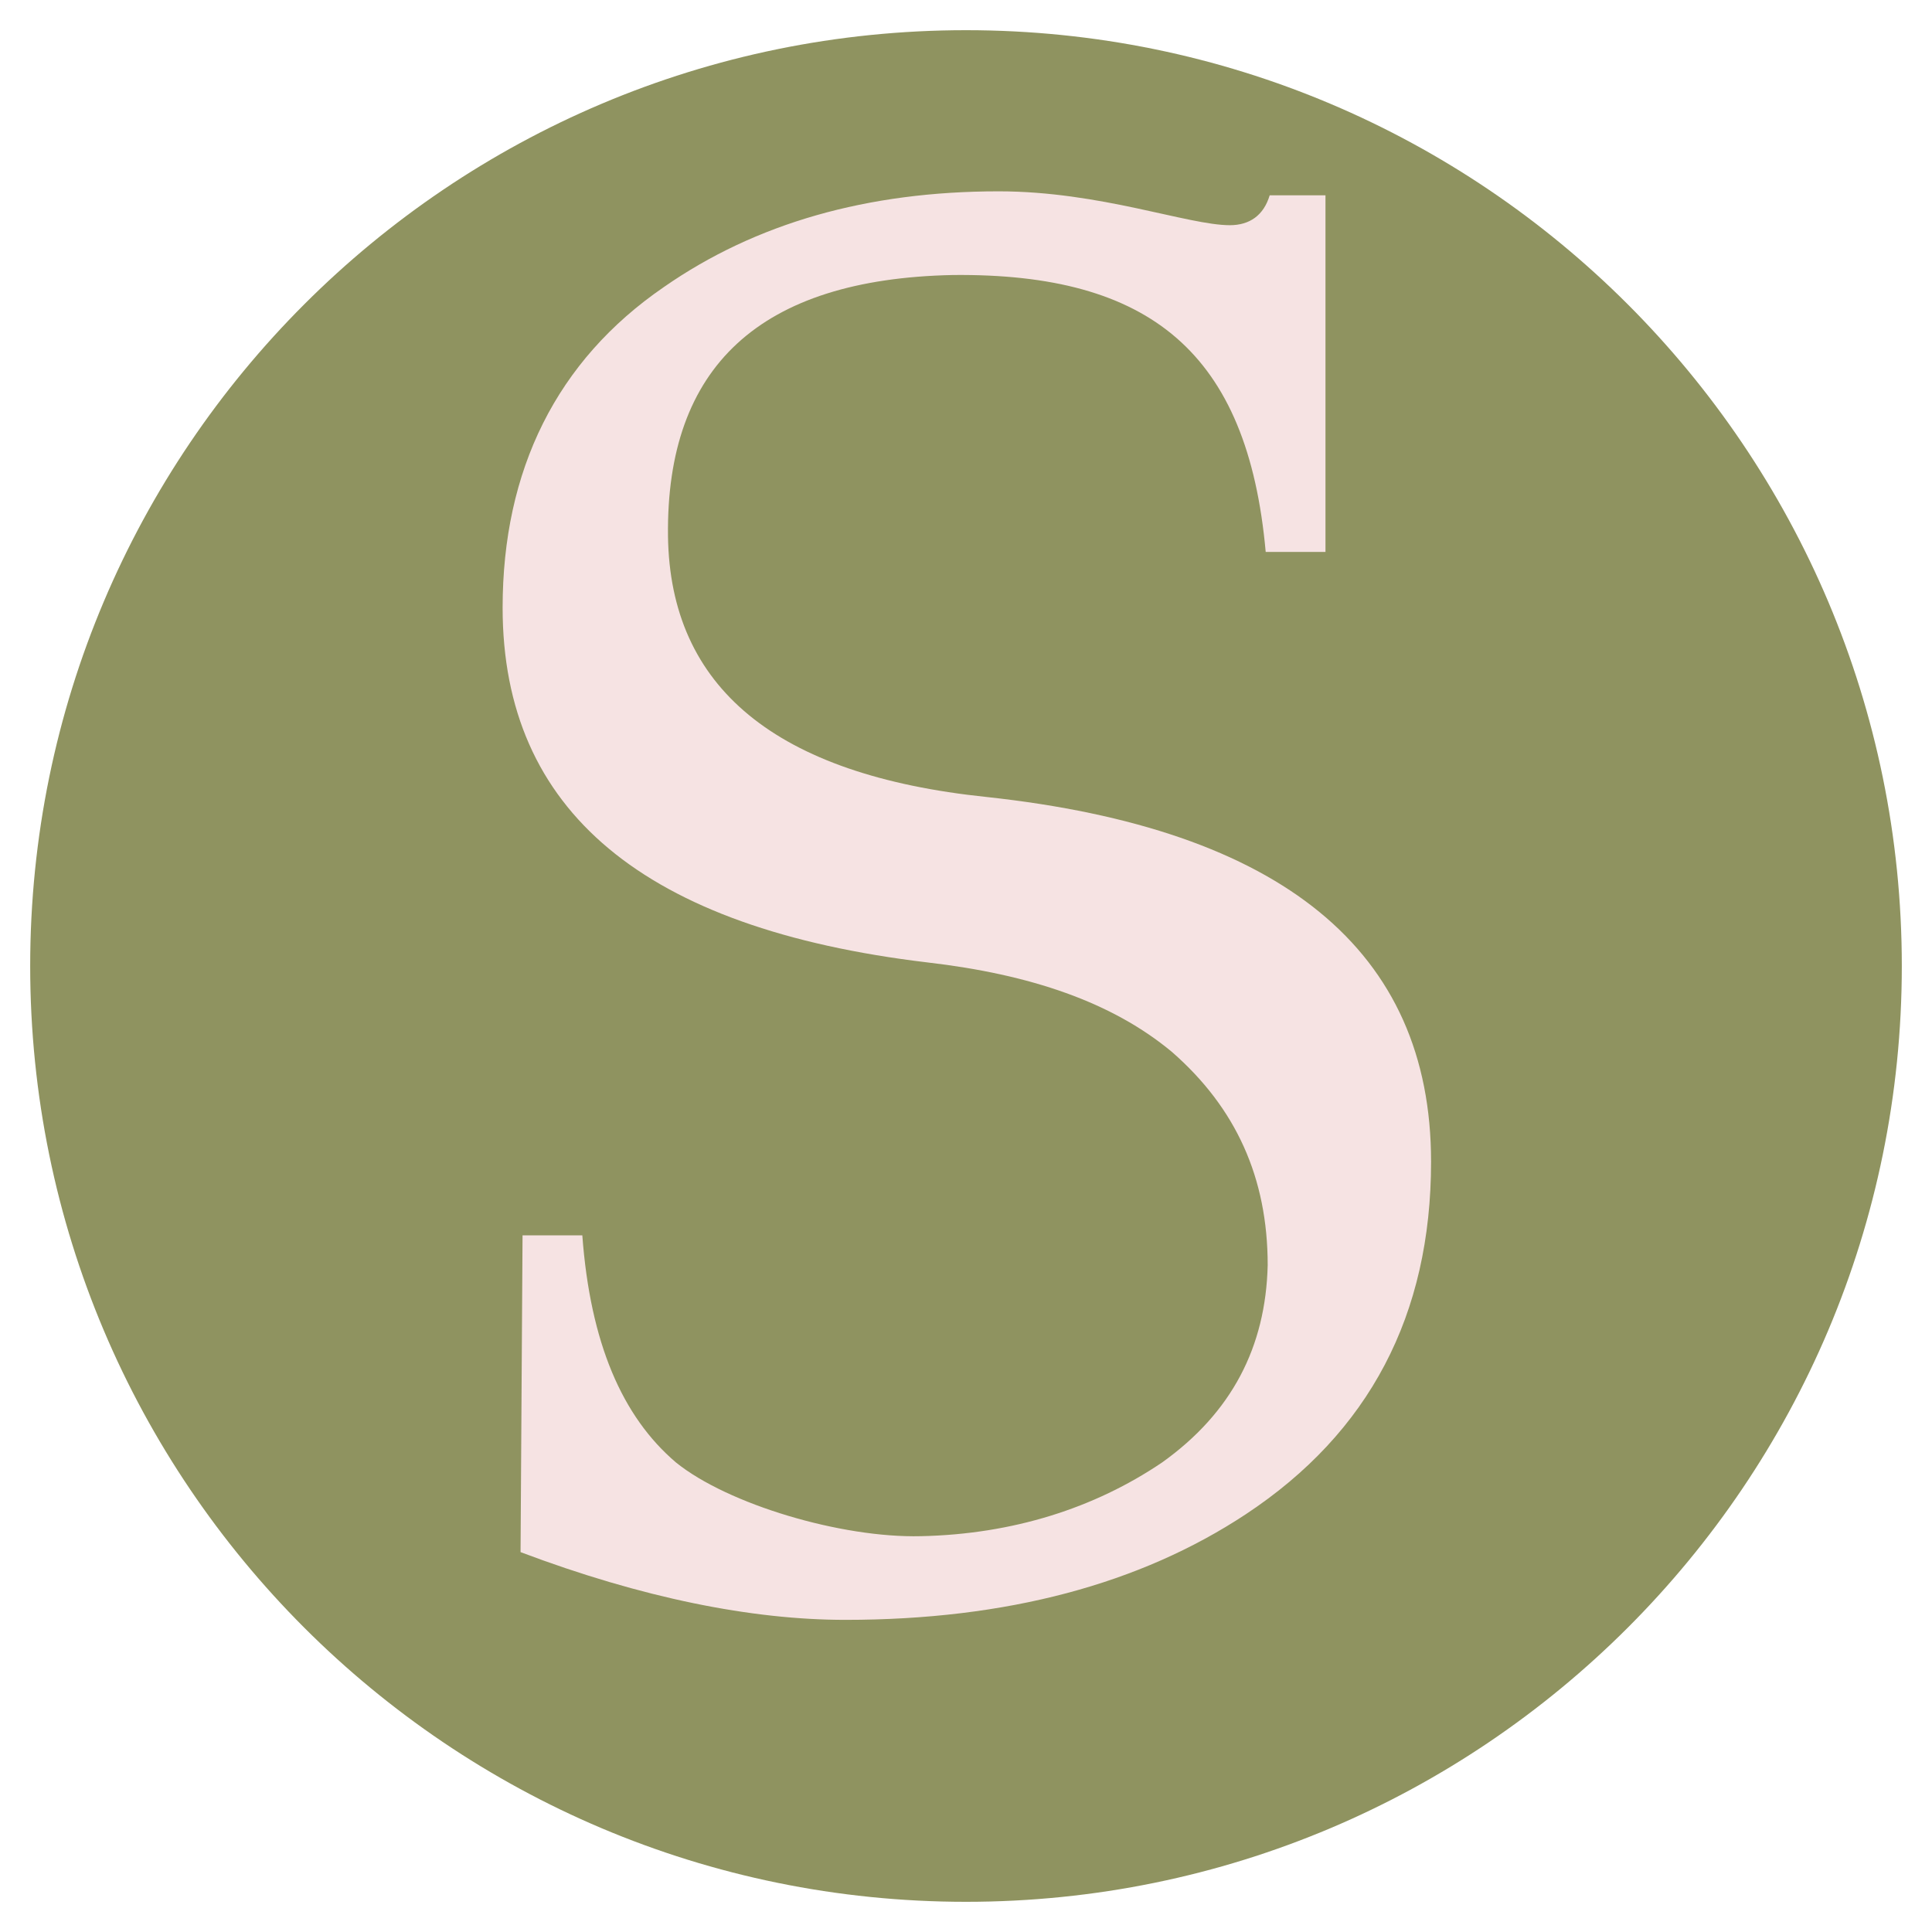
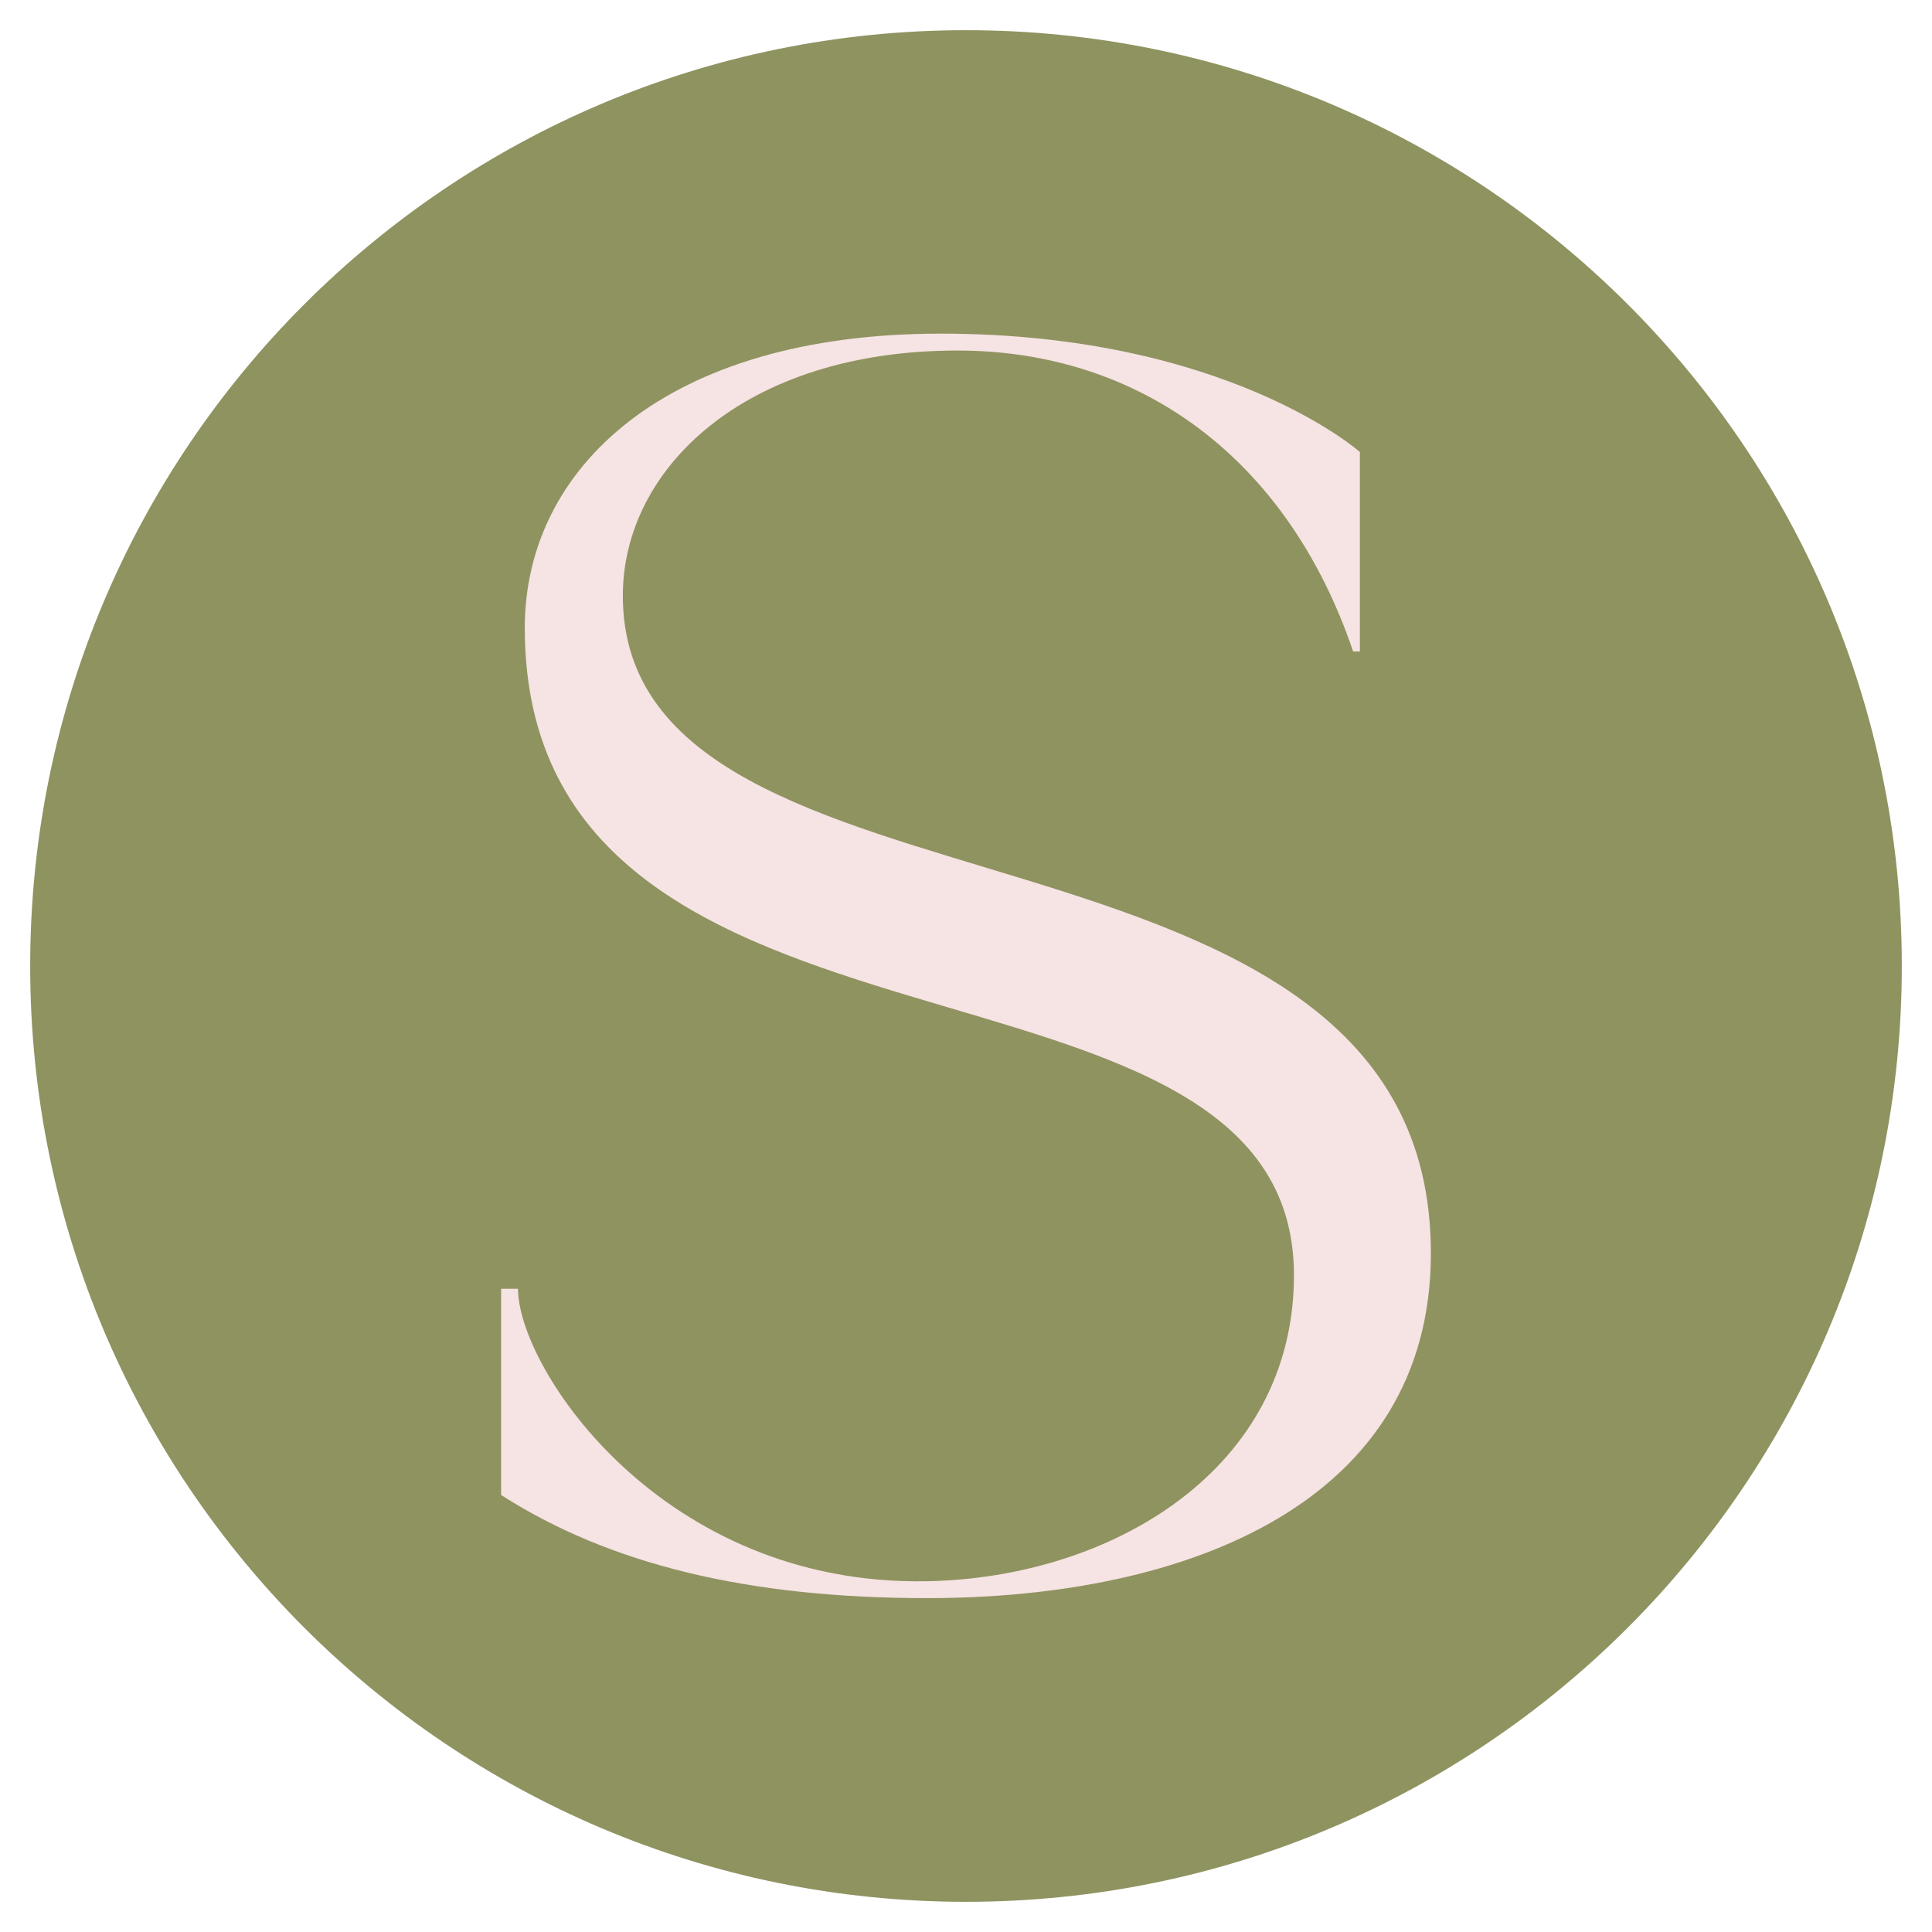
<svg xmlns="http://www.w3.org/2000/svg" viewBox="0 0 64 64">
  <circle cx="32" cy="32" r="31" fill="#8f9360" />
-   <path fill="#f6e3e3" transform="translate(15 53) scale(.066 -.066)" d="M491 220C491 326 416 387 268 403C162 414 109 458 108 534C107 619 154 663 251 665C350 666 399 626 408 526H438V705H410C407 695 400 690 390 690C369 690 325 707 274 707C208 707 152 691 106 659C52 622 25 567 25 498C25 396 96 337 238 320C290 314 331 300 361 275C393 247 409 212 409 168C408 127 391 94 356 69C322 46 281 33 235 32C195 31 138 48 112 69C85 92 69 129 65 183H35L34 24C95 1 150 -10 197 -10C278 -10 345 8 398 43C460 84 491 143 491 220Z" />
+   <path d="M60 41C124 0 206 -20 312 -20C467 -20 610 37 610 184C610 461 132 366 132 573C132 648 204 718 330 718C437 718 525 655 564 540H568V658C568 658 489 728 320 728C157 728 74 648 74 554C74 273 529 382 529 171C529 56 421 -8 312 -10C155 -13 70 116 70 163H60Z" fill="#f6e3e3" transform="translate(13.24 51.82) scale(.056 -.056)" />
</svg>
